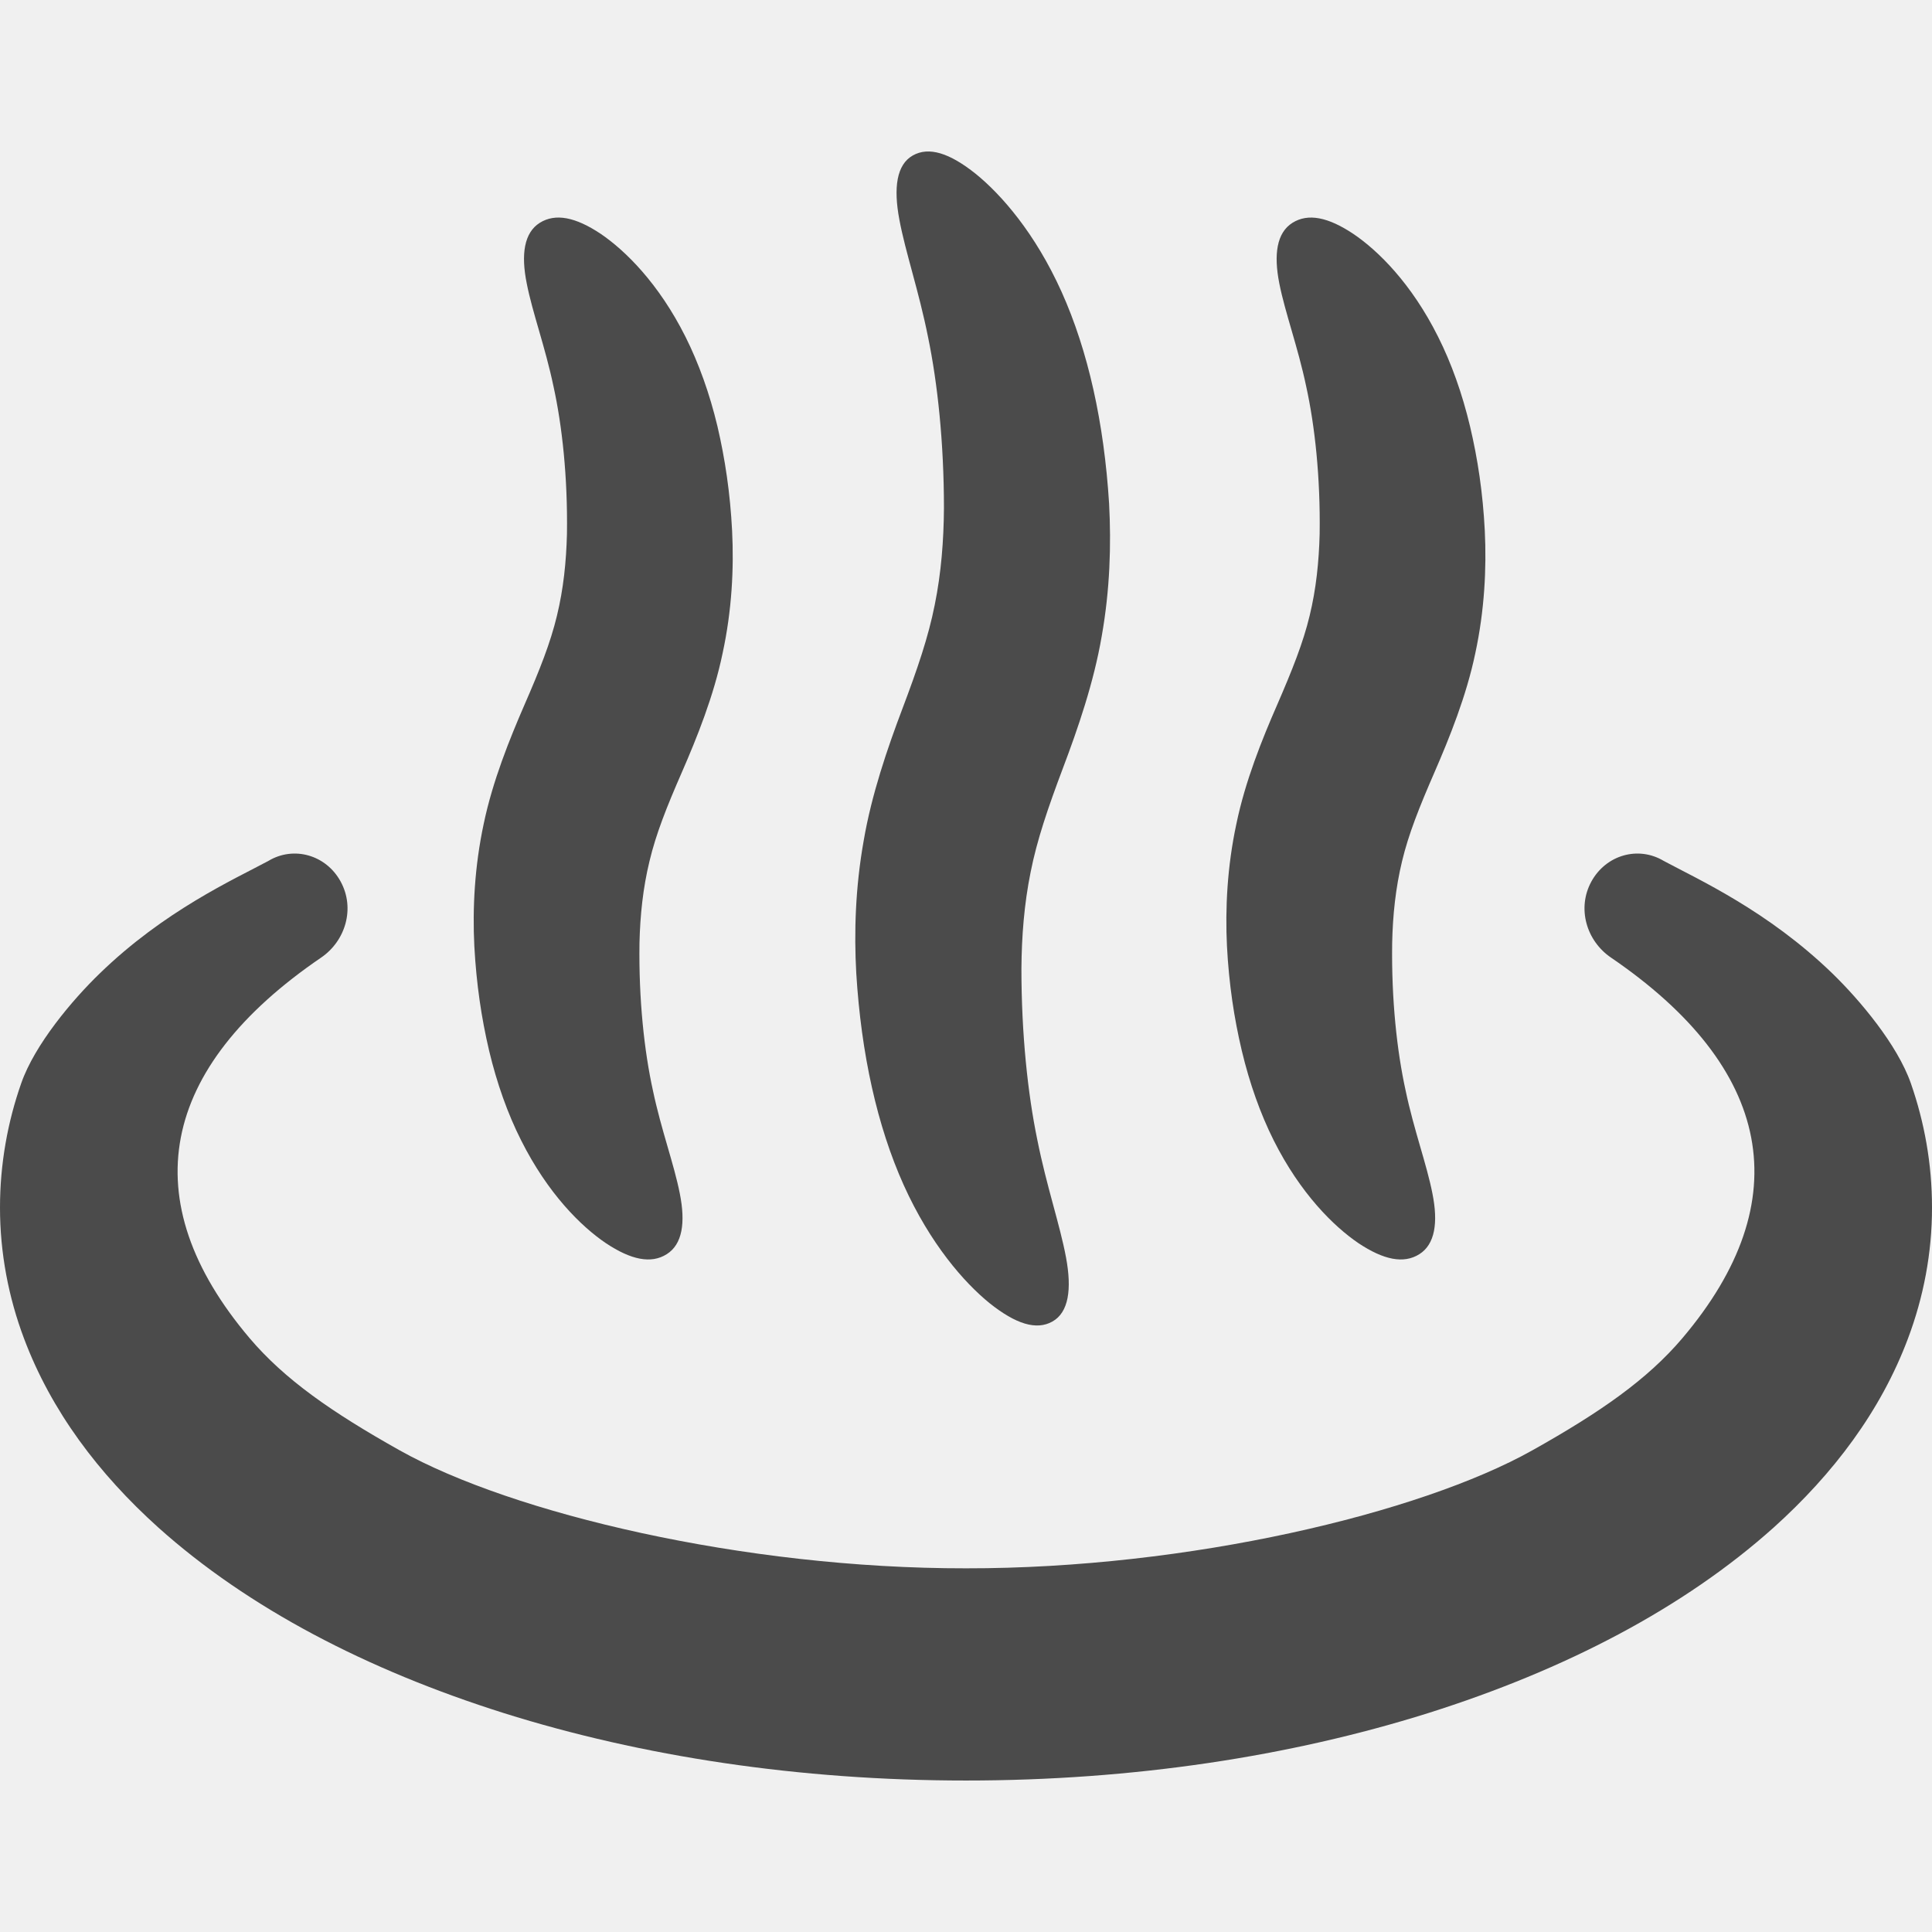
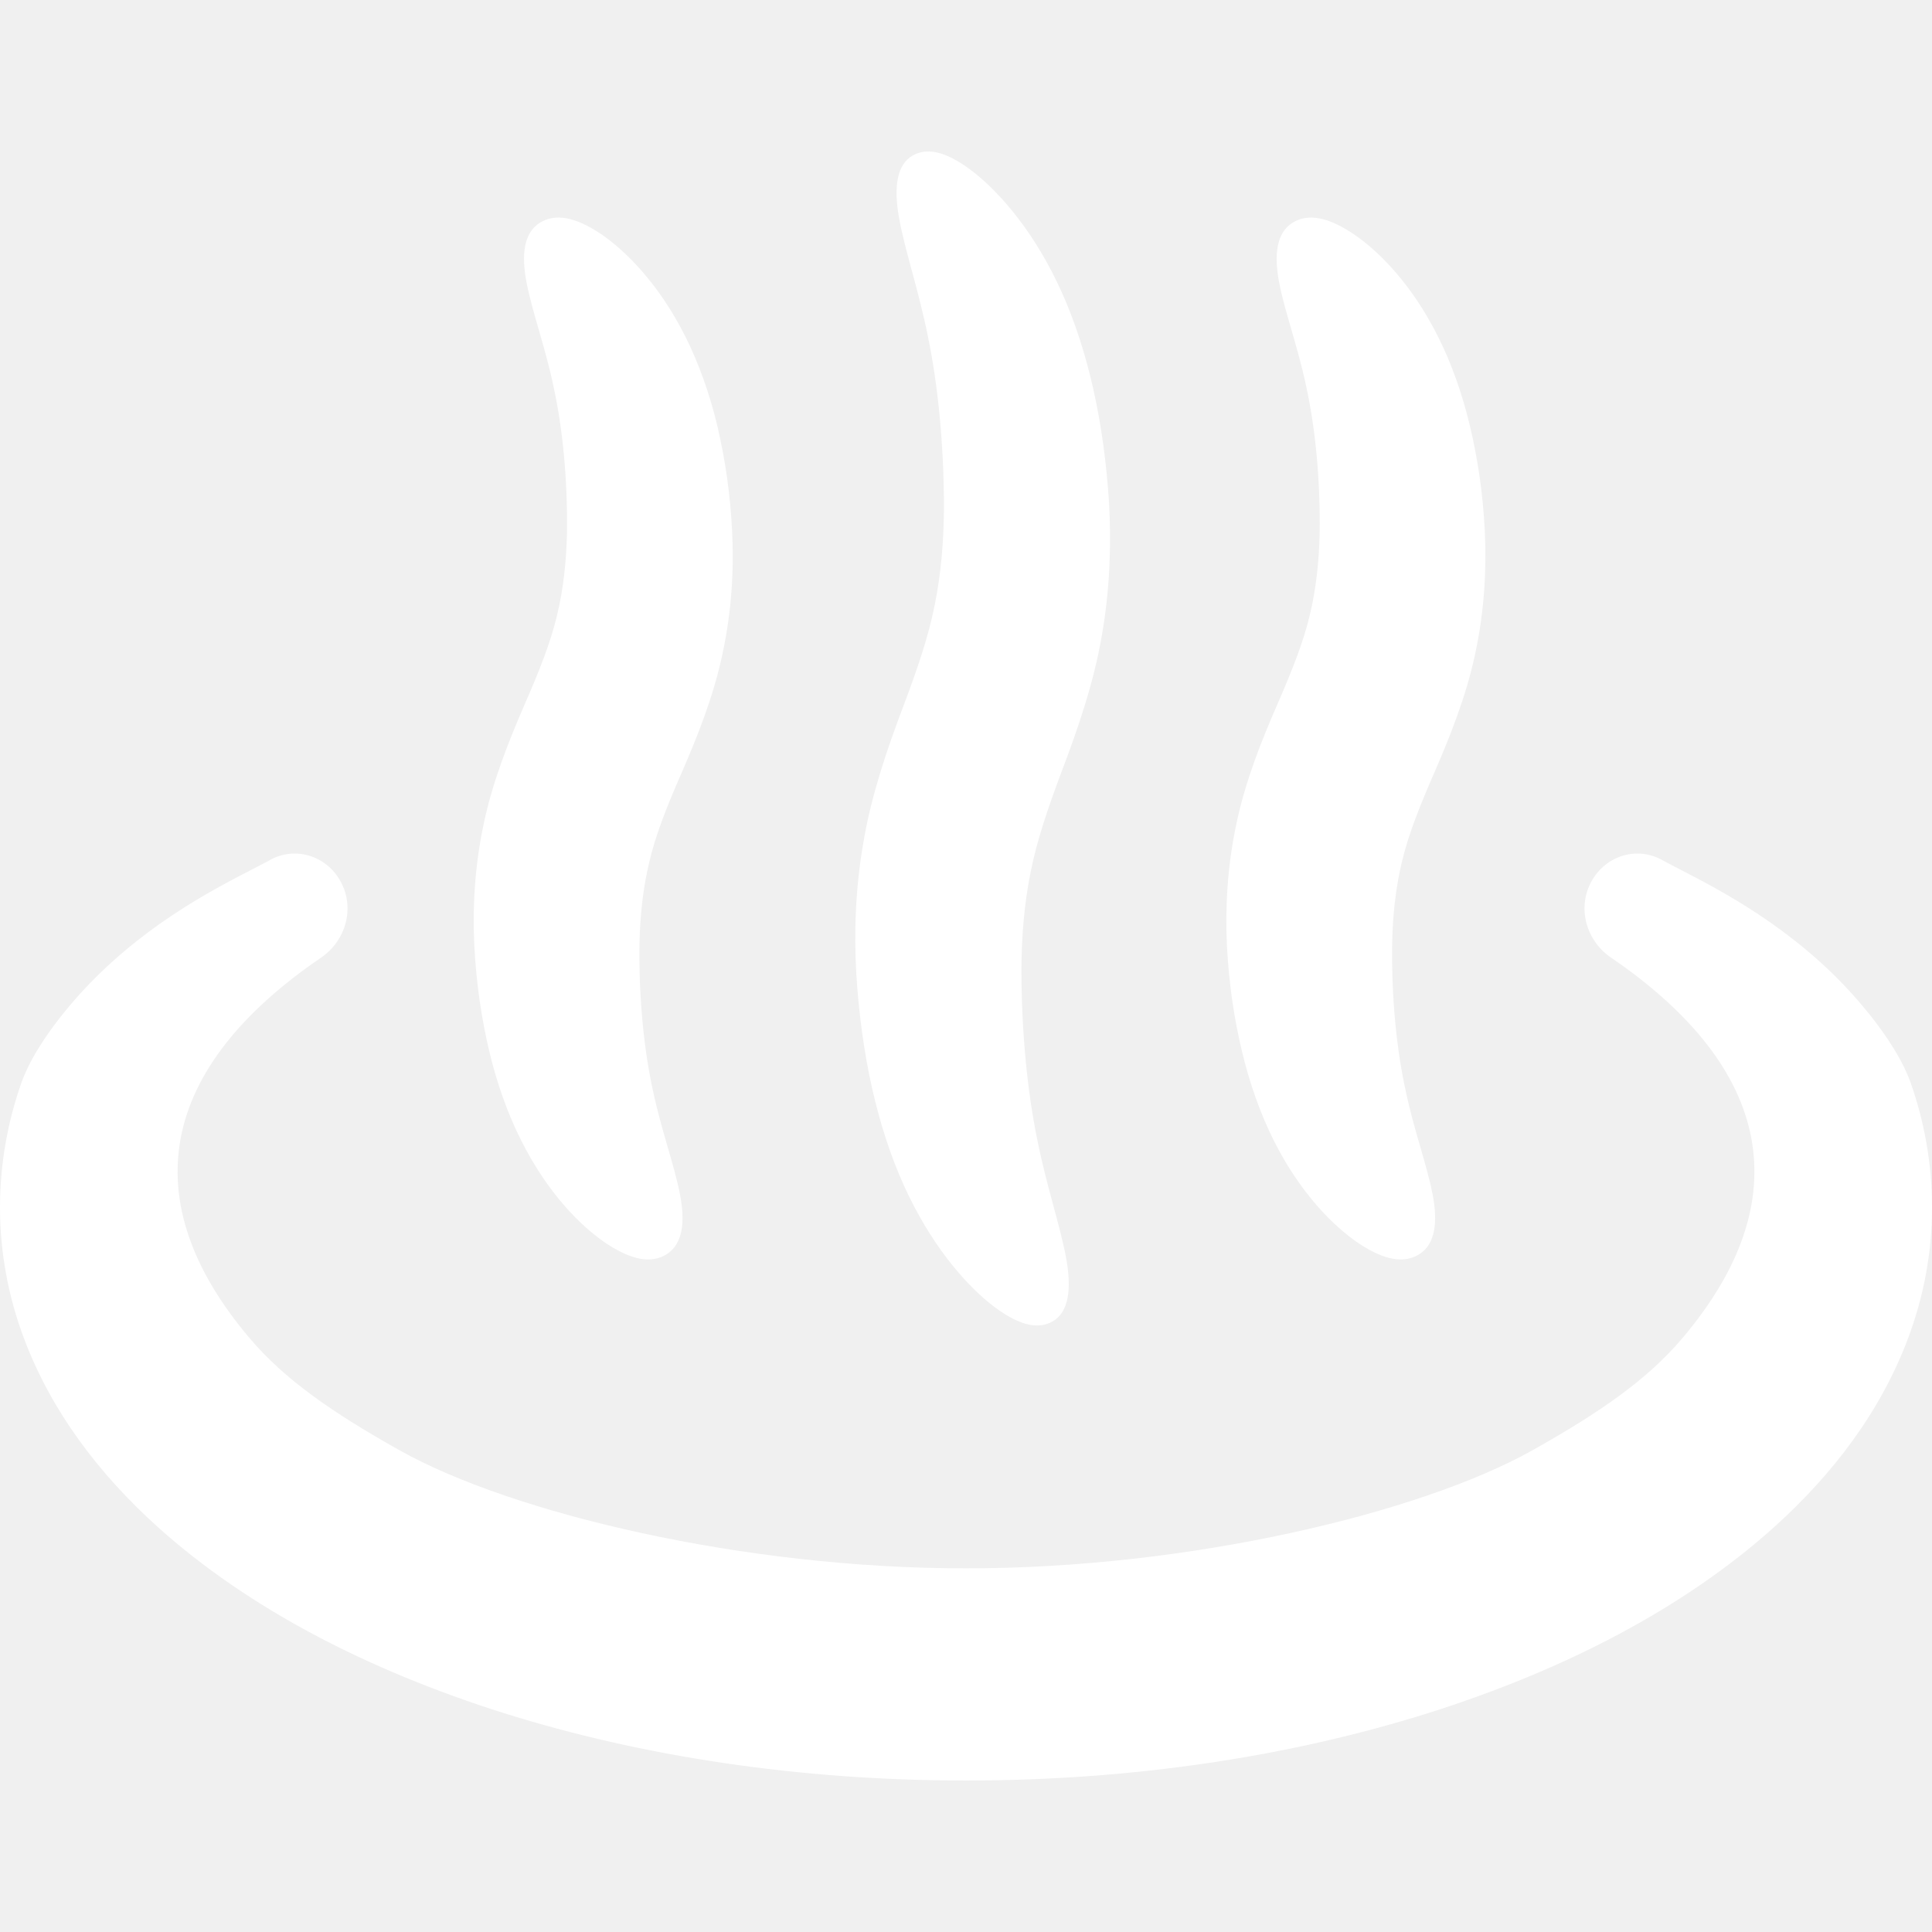
<svg xmlns="http://www.w3.org/2000/svg" version="1.1" id="_x32_" x="0px" y="0px" width="512px" height="512px" viewBox="0 0 512 512" style="width: 256px; height: 256px; opacity: 1;" xml:space="preserve">
  <style type="text/css">

	.st0{fill:#4B4B4B;}

</style>
  <g>
-     <path class="st0" d="M506.391,287.074c-3.578-10.219-13.484-22-20.734-29.047c-17.188-16.672-35.688-25-44.75-29.875   c-6.75-4.047-15.313-1.594-19.188,5.484c-3.844,7.063-1.313,15.703,5.219,20.141c42.844,29.234,49.906,64.281,18.906,100.859   c-9.266,10.922-21.641,19.563-39.813,29.75c-29.734,16.656-91.094,31.313-150.031,31.234   c-58.938,0.078-120.297-14.578-150.031-31.234c-18.156-10.188-30.531-18.828-39.813-29.75c-31-36.578-23.938-71.625,18.938-100.859   c6.5-4.438,9.047-13.078,5.188-20.141c-3.844-7.078-12.438-9.531-19.156-5.484c-9.078,4.875-27.594,13.203-44.75,29.875   c-7.281,7.047-17.188,18.828-20.75,29.047C2.047,297.262,0,308.402,0,320.027c0,12.016,2.25,23.766,6.375,34.719   c7.219,19.203,19.766,35.828,35.563,50.047c23.781,21.313,55.188,37.719,91.656,49.219c36.484,11.453,78.125,17.844,122.406,17.844   s85.922-6.391,122.406-17.844c36.469-11.5,67.875-27.906,91.656-49.219c15.797-14.219,28.359-30.844,35.563-50.047   c4.125-10.953,6.391-22.703,6.375-34.719C512.016,308.402,509.953,297.262,506.391,287.074z" style="fill: rgb(75, 75, 75);" />
-     <path class="st0" d="M239.5,314.074c7.031,15.563,15.969,25.781,22.75,31.281c6.906,5.516,12.406,7.266,16.656,4.859   c4.281-2.406,5.188-8.484,3.594-17.016c-1.594-8.578-5.156-18.859-7.609-31.172c-2.516-12.188-4.203-27.906-4.203-45.328   c0.063-8.547,0.719-17.094,2.438-25.578c1.688-8.531,4.594-17.016,8.547-27.516c3.953-10.438,8.203-22.75,10.297-35.031   c2.188-12.313,2.531-24.234,1.953-35.094c-1.328-21.406-5.563-40.516-12.594-56.141c-7.016-15.578-15.984-25.781-22.766-31.281   c-6.906-5.516-12.406-7.266-16.656-4.859c-4.281,2.406-5.172,8.5-3.563,17.016c1.594,8.594,5.156,18.859,7.609,31.172   c2.516,12.172,4.203,27.906,4.203,45.313c-0.063,8.547-0.719,17.094-2.438,25.578c-1.688,8.531-4.594,17.016-8.563,27.516   c-3.953,10.453-8.188,22.75-10.281,35.063c-2.188,12.297-2.563,24.219-1.953,35.078C228.234,279.34,232.469,298.449,239.5,314.074z   " style="fill: rgb(75, 75, 75);" />
-     <path class="st0" d="M329.094,278.465c2.063,8.656,4.938,16.734,8.438,23.719c7.094,14.141,15.938,22.828,22.469,27.266   c6.688,4.453,12,5.531,16.141,2.922s5.016-8.344,3.469-16.063c-1.516-7.781-4.906-16.797-7.109-27.313   c-2.281-10.375-3.781-24-3.563-39.078c0.156-7.359,0.906-14.578,2.625-21.703c1.719-7.172,4.578-14.344,8.594-23.563   c3.969-9.141,8.453-20.219,10.813-31.547c2.438-11.328,3-22.438,2.516-32.438c-0.516-10.047-1.859-19.016-3.922-27.719   c-2.063-8.641-4.938-16.719-8.453-23.703c-7.078-14.156-15.922-22.844-22.469-27.266c-6.688-4.453-12-5.531-16.141-2.922   s-5,8.328-3.469,16.063c1.531,7.766,4.922,16.797,7.125,27.297c2.281,10.375,3.781,24,3.563,39.063   c-0.188,7.359-0.922,14.578-2.656,21.703c-1.719,7.172-4.594,14.344-8.594,23.578c-4,9.141-8.469,20.234-10.813,31.563   c-2.438,11.344-2.984,22.438-2.5,32.422C325.688,260.793,327.031,269.762,329.094,278.465z" style="fill: rgb(75, 75, 75);" />
-     <path class="st0" d="M129.625,278.465c2.063,8.656,4.938,16.734,8.469,23.719c7.094,14.141,15.906,22.828,22.469,27.266   c6.688,4.453,12,5.531,16.125,2.922c4.156-2.609,5.016-8.344,3.469-16.063c-1.516-7.766-4.906-16.797-7.125-27.313   c-2.281-10.375-3.781-24-3.563-39.078c0.172-7.359,0.922-14.578,2.656-21.703c1.703-7.172,4.547-14.344,8.578-23.563   c3.984-9.141,8.453-20.219,10.797-31.547c2.453-11.328,3.016-22.438,2.516-32.438c-0.516-10.047-1.859-19-3.891-27.719   c-2.063-8.641-4.969-16.719-8.469-23.703c-7.094-14.141-15.938-22.844-22.469-27.281c-6.688-4.453-12-5.516-16.156-2.906   c-4.125,2.609-5,8.328-3.438,16.063c1.516,7.766,4.891,16.781,7.094,27.297c2.281,10.375,3.781,24,3.563,39.063   c-0.188,7.359-0.922,14.578-2.656,21.703c-1.719,7.172-4.563,14.344-8.594,23.578c-3.969,9.141-8.453,20.234-10.813,31.563   c-2.422,11.328-2.984,22.438-2.484,32.422C126.25,260.793,127.578,269.762,129.625,278.465z" style="fill: rgb(75, 75, 75);" />
+     <path class="st0" d="M506.391,287.074c-3.578-10.219-13.484-22-20.734-29.047c-17.188-16.672-35.688-25-44.75-29.875   c-6.75-4.047-15.313-1.594-19.188,5.484c-3.844,7.063-1.313,15.703,5.219,20.141c42.844,29.234,49.906,64.281,18.906,100.859   c-9.266,10.922-21.641,19.563-39.813,29.75c-29.734,16.656-91.094,31.313-150.031,31.234   c-58.938,0.078-120.297-14.578-150.031-31.234c-18.156-10.188-30.531-18.828-39.813-29.75c-31-36.578-23.938-71.625,18.938-100.859   c6.5-4.438,9.047-13.078,5.188-20.141c-3.844-7.078-12.438-9.531-19.156-5.484c-9.078,4.875-27.594,13.203-44.75,29.875   c-7.281,7.047-17.188,18.828-20.75,29.047C2.047,297.262,0,308.402,0,320.027c0,12.016,2.25,23.766,6.375,34.719   c7.219,19.203,19.766,35.828,35.563,50.047c23.781,21.313,55.188,37.719,91.656,49.219c36.484,11.453,78.125,17.844,122.406,17.844   s85.922-6.391,122.406-17.844c36.469-11.5,67.875-27.906,91.656-49.219c15.797-14.219,28.359-30.844,35.563-50.047   c4.125-10.953,6.391-22.703,6.375-34.719C512.016,308.402,509.953,297.262,506.391,287.074z" style="fill: white;" />
+     <path class="st0" d="M239.5,314.074c7.031,15.563,15.969,25.781,22.75,31.281c6.906,5.516,12.406,7.266,16.656,4.859   c4.281-2.406,5.188-8.484,3.594-17.016c-1.594-8.578-5.156-18.859-7.609-31.172c-2.516-12.188-4.203-27.906-4.203-45.328   c0.063-8.547,0.719-17.094,2.438-25.578c1.688-8.531,4.594-17.016,8.547-27.516c3.953-10.438,8.203-22.75,10.297-35.031   c2.188-12.313,2.531-24.234,1.953-35.094c-1.328-21.406-5.563-40.516-12.594-56.141c-7.016-15.578-15.984-25.781-22.766-31.281   c-6.906-5.516-12.406-7.266-16.656-4.859c-4.281,2.406-5.172,8.5-3.563,17.016c1.594,8.594,5.156,18.859,7.609,31.172   c2.516,12.172,4.203,27.906,4.203,45.313c-0.063,8.547-0.719,17.094-2.438,25.578c-1.688,8.531-4.594,17.016-8.563,27.516   c-3.953,10.453-8.188,22.75-10.281,35.063c-2.188,12.297-2.563,24.219-1.953,35.078C228.234,279.34,232.469,298.449,239.5,314.074z   " style="fill: white;" />
+     <path class="st0" d="M329.094,278.465c2.063,8.656,4.938,16.734,8.438,23.719c7.094,14.141,15.938,22.828,22.469,27.266   c6.688,4.453,12,5.531,16.141,2.922s5.016-8.344,3.469-16.063c-1.516-7.781-4.906-16.797-7.109-27.313   c-2.281-10.375-3.781-24-3.563-39.078c0.156-7.359,0.906-14.578,2.625-21.703c1.719-7.172,4.578-14.344,8.594-23.563   c3.969-9.141,8.453-20.219,10.813-31.547c2.438-11.328,3-22.438,2.516-32.438c-0.516-10.047-1.859-19.016-3.922-27.719   c-2.063-8.641-4.938-16.719-8.453-23.703c-7.078-14.156-15.922-22.844-22.469-27.266c-6.688-4.453-12-5.531-16.141-2.922   s-5,8.328-3.469,16.063c1.531,7.766,4.922,16.797,7.125,27.297c2.281,10.375,3.781,24,3.563,39.063   c-0.188,7.359-0.922,14.578-2.656,21.703c-1.719,7.172-4.594,14.344-8.594,23.578c-4,9.141-8.469,20.234-10.813,31.563   c-2.438,11.344-2.984,22.438-2.5,32.422C325.688,260.793,327.031,269.762,329.094,278.465z" style="fill: white;" />
+     <path class="st0" d="M129.625,278.465c2.063,8.656,4.938,16.734,8.469,23.719c7.094,14.141,15.906,22.828,22.469,27.266   c6.688,4.453,12,5.531,16.125,2.922c4.156-2.609,5.016-8.344,3.469-16.063c-1.516-7.766-4.906-16.797-7.125-27.313   c-2.281-10.375-3.781-24-3.563-39.078c0.172-7.359,0.922-14.578,2.656-21.703c1.703-7.172,4.547-14.344,8.578-23.563   c3.984-9.141,8.453-20.219,10.797-31.547c2.453-11.328,3.016-22.438,2.516-32.438c-0.516-10.047-1.859-19-3.891-27.719   c-2.063-8.641-4.969-16.719-8.469-23.703c-7.094-14.141-15.938-22.844-22.469-27.281c-6.688-4.453-12-5.516-16.156-2.906   c-4.125,2.609-5,8.328-3.438,16.063c1.516,7.766,4.891,16.781,7.094,27.297c2.281,10.375,3.781,24,3.563,39.063   c-0.188,7.359-0.922,14.578-2.656,21.703c-1.719,7.172-4.563,14.344-8.594,23.578c-3.969,9.141-8.453,20.234-10.813,31.563   c-2.422,11.328-2.984,22.438-2.484,32.422C126.25,260.793,127.578,269.762,129.625,278.465z" style="fill: white;" />
  </g>
</svg>
